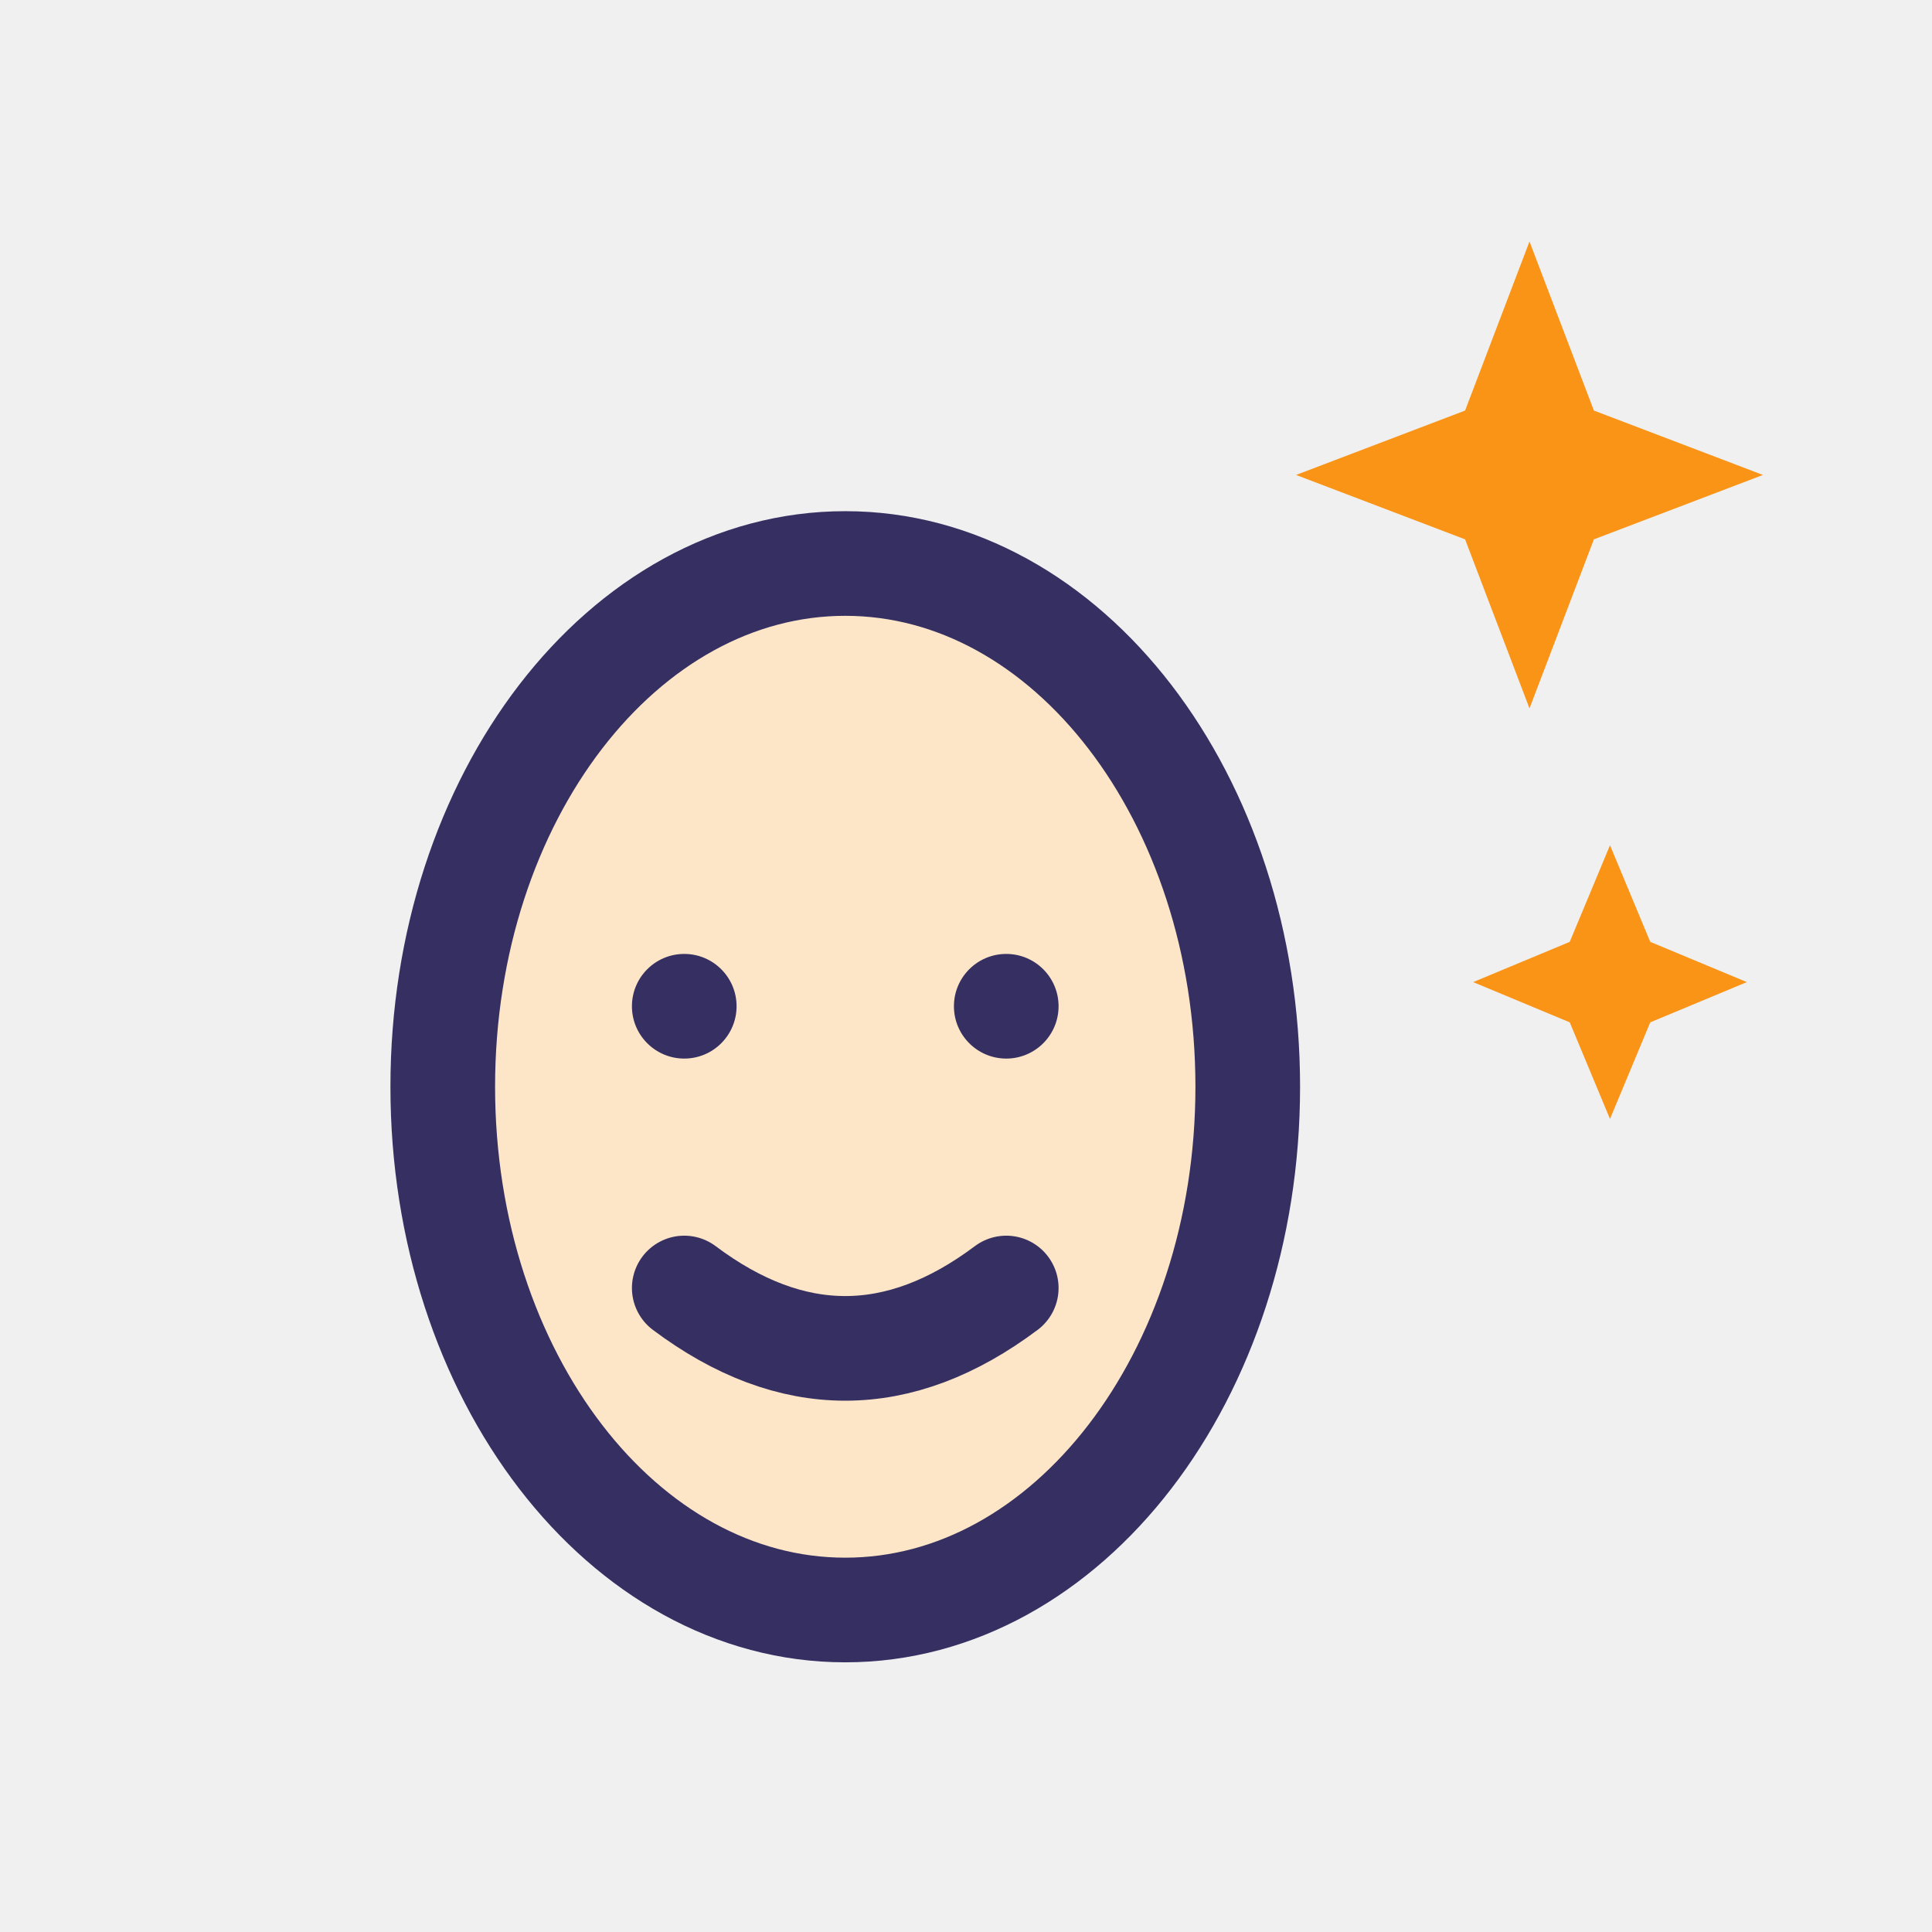
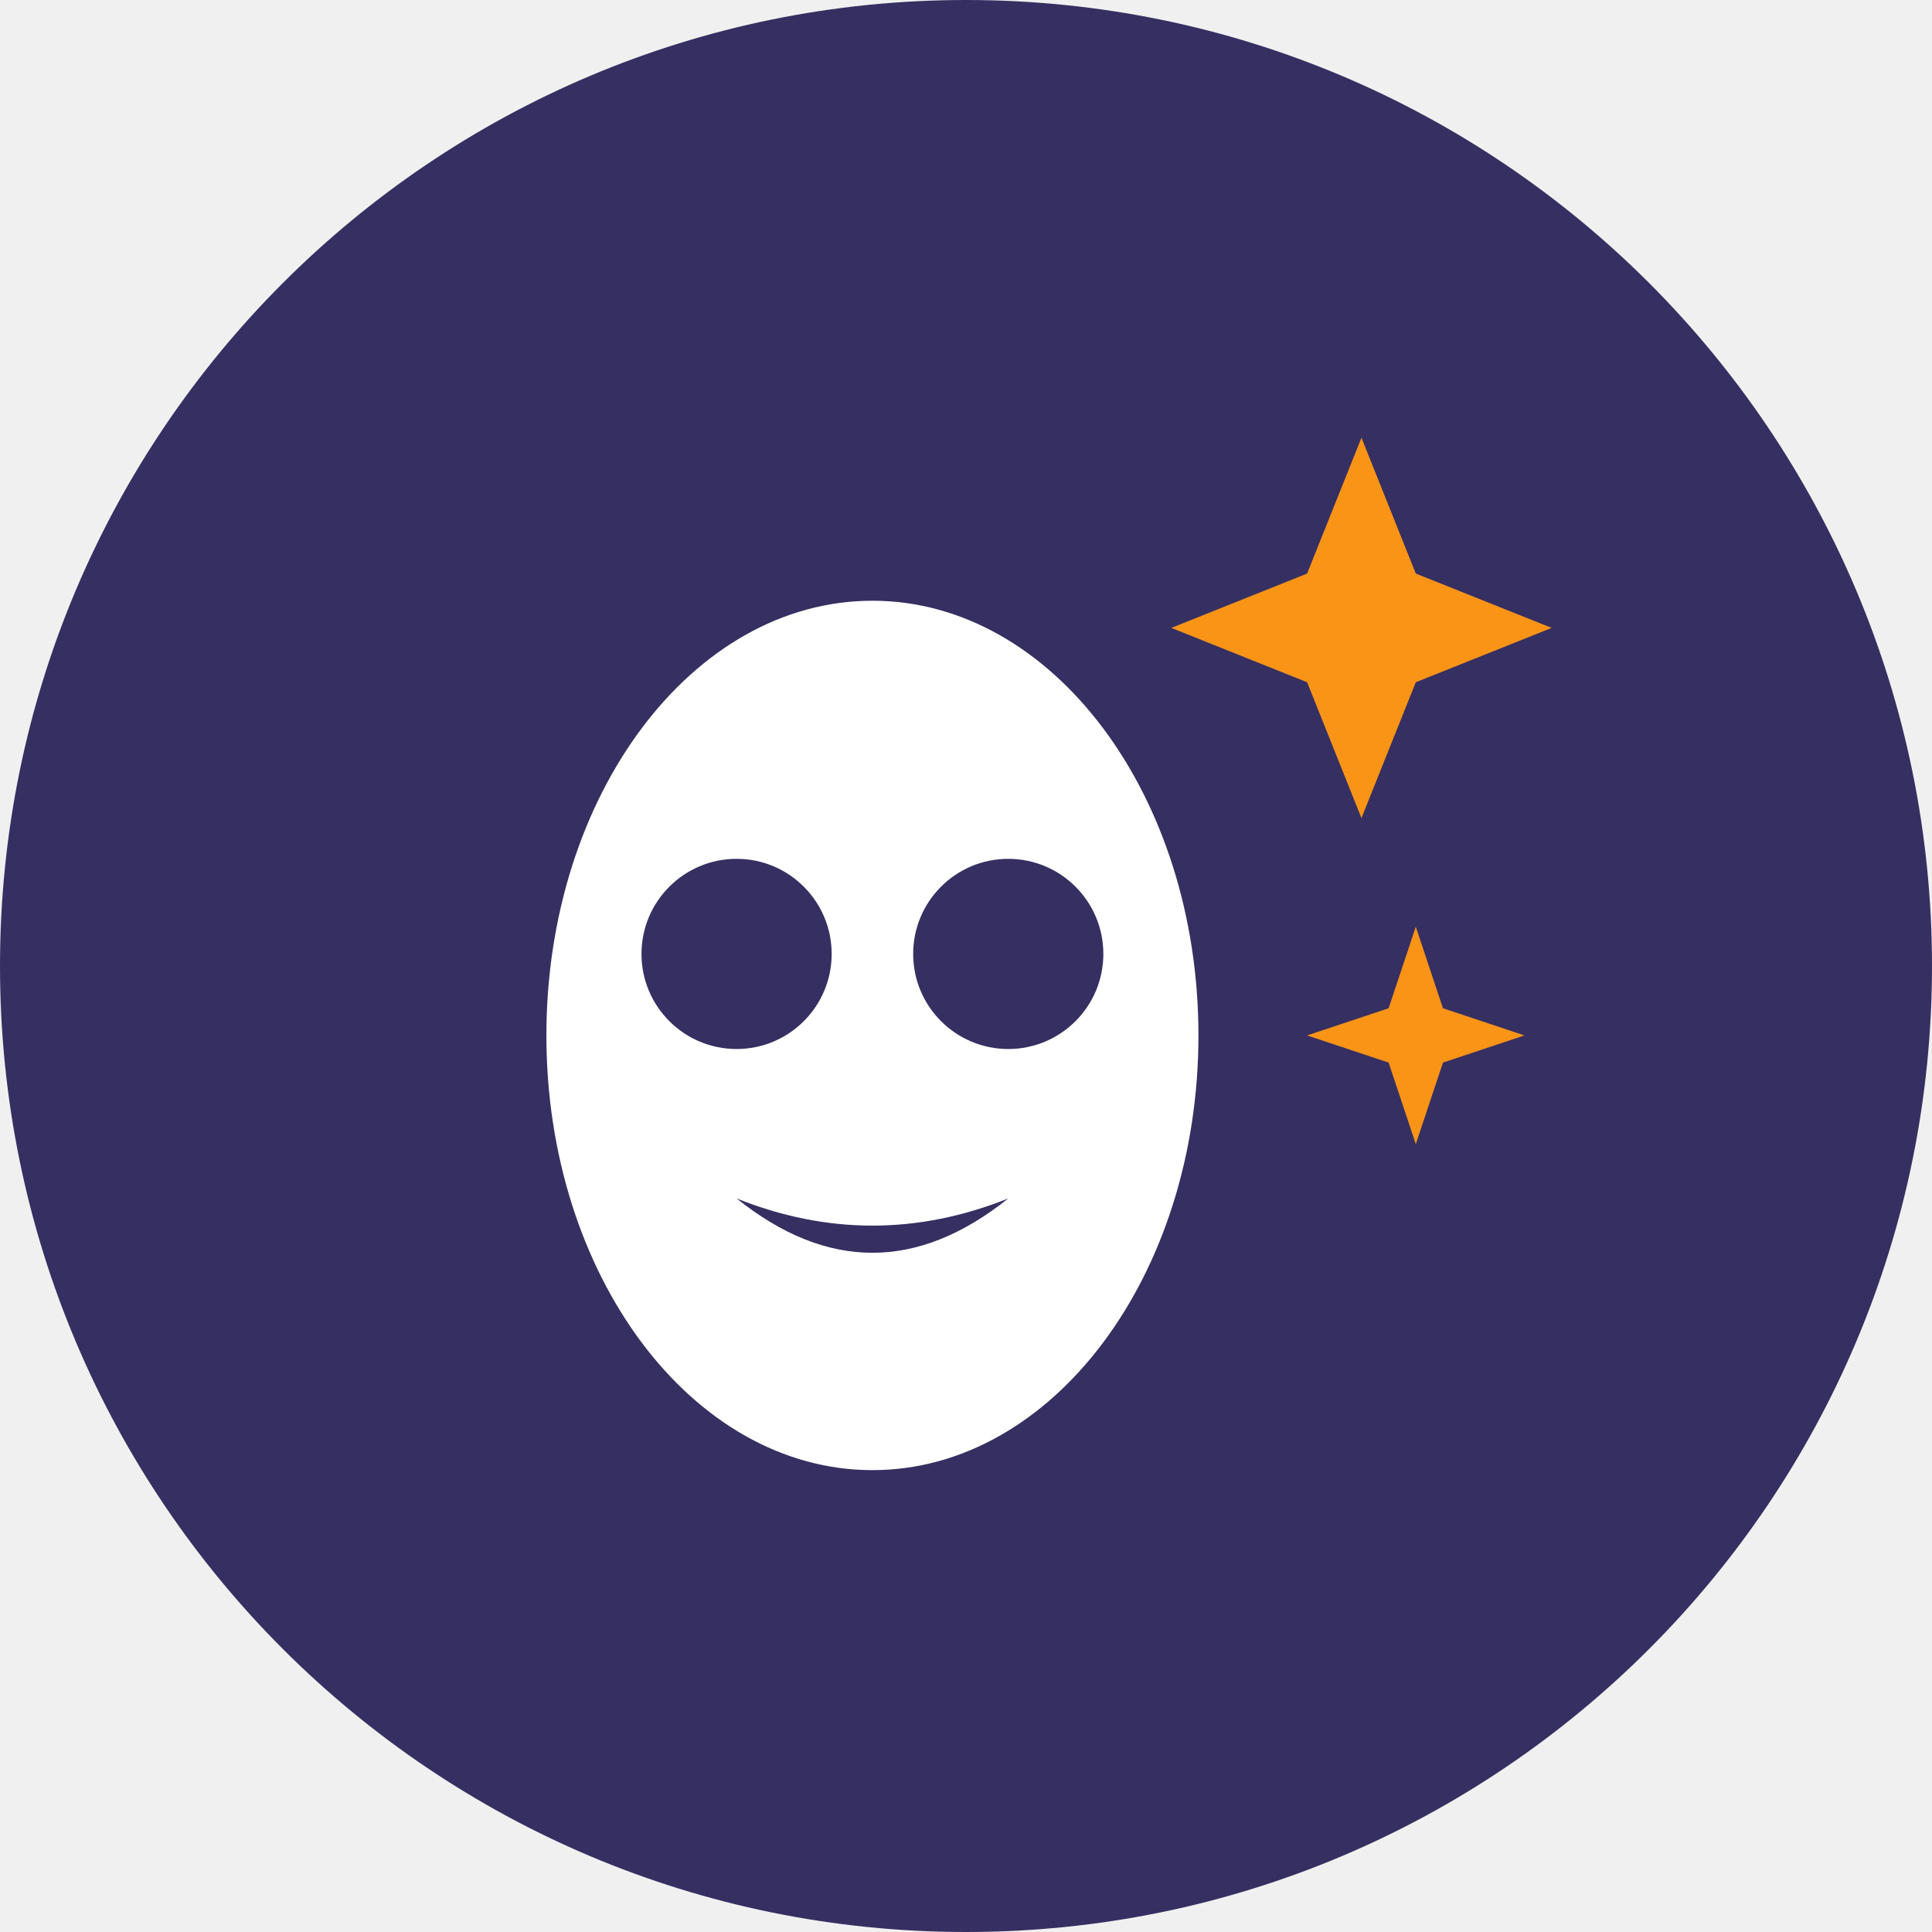
- <svg xmlns="http://www.w3.org/2000/svg" viewBox="0 0 48 48">
-   <g fill="none" stroke="#363062" stroke-width="2.6" stroke-linecap="round" stroke-linejoin="round">
-     <ellipse fill="#FDE6C8" cx="21" cy="27" rx="10" ry="13" />
-     <circle fill="#363062" stroke="none" cx="17" cy="25" r="1.3" />
-     <circle fill="#363062" stroke="none" cx="25" cy="25" r="1.3" />
-     <path d="M17 32q4 3 8 0" />
-     <path fill="#F99417" stroke="none" d="M38 6l1.6 4.2l4.2 1.6l-4.2 1.6l-1.6 4.2l-1.6 -4.2l-4.2 -1.6l4.2 -1.6z" />
-     <path fill="#F99417" stroke="none" d="M40 21l1 2.4l2.4 1l-2.4 1l-1 2.4l-1 -2.4l-2.4 -1l2.4 -1z" />
+ <svg xmlns="http://www.w3.org/2000/svg" viewBox="0 0 64 64">
+   <circle cx="32" cy="32" r="32" fill="#363062" />
+   <g transform="translate(10 10) scale(0.9)">
+     <ellipse fill="#FFFFFF" cx="21" cy="27" rx="12" ry="16" />
+     <circle fill="#363062" cx="16" cy="24" r="3.5" />
+     <circle fill="#363062" cx="26" cy="24" r="3.5" />
+     <path fill="#363062" d="M16 33q5 4 10 0q-5 2 -10 0z" />
+     <path fill="#F99417" d="M39 5l2 5l5 2l-5 2l-2 5l-2 -5l-5 -2l5 -2z" />
+     <path fill="#F99417" d="M41 23l1 3l3 1l-3 1l-1 3l-1 -3l-3 -1l3 -1z" />
  </g>
</svg>
